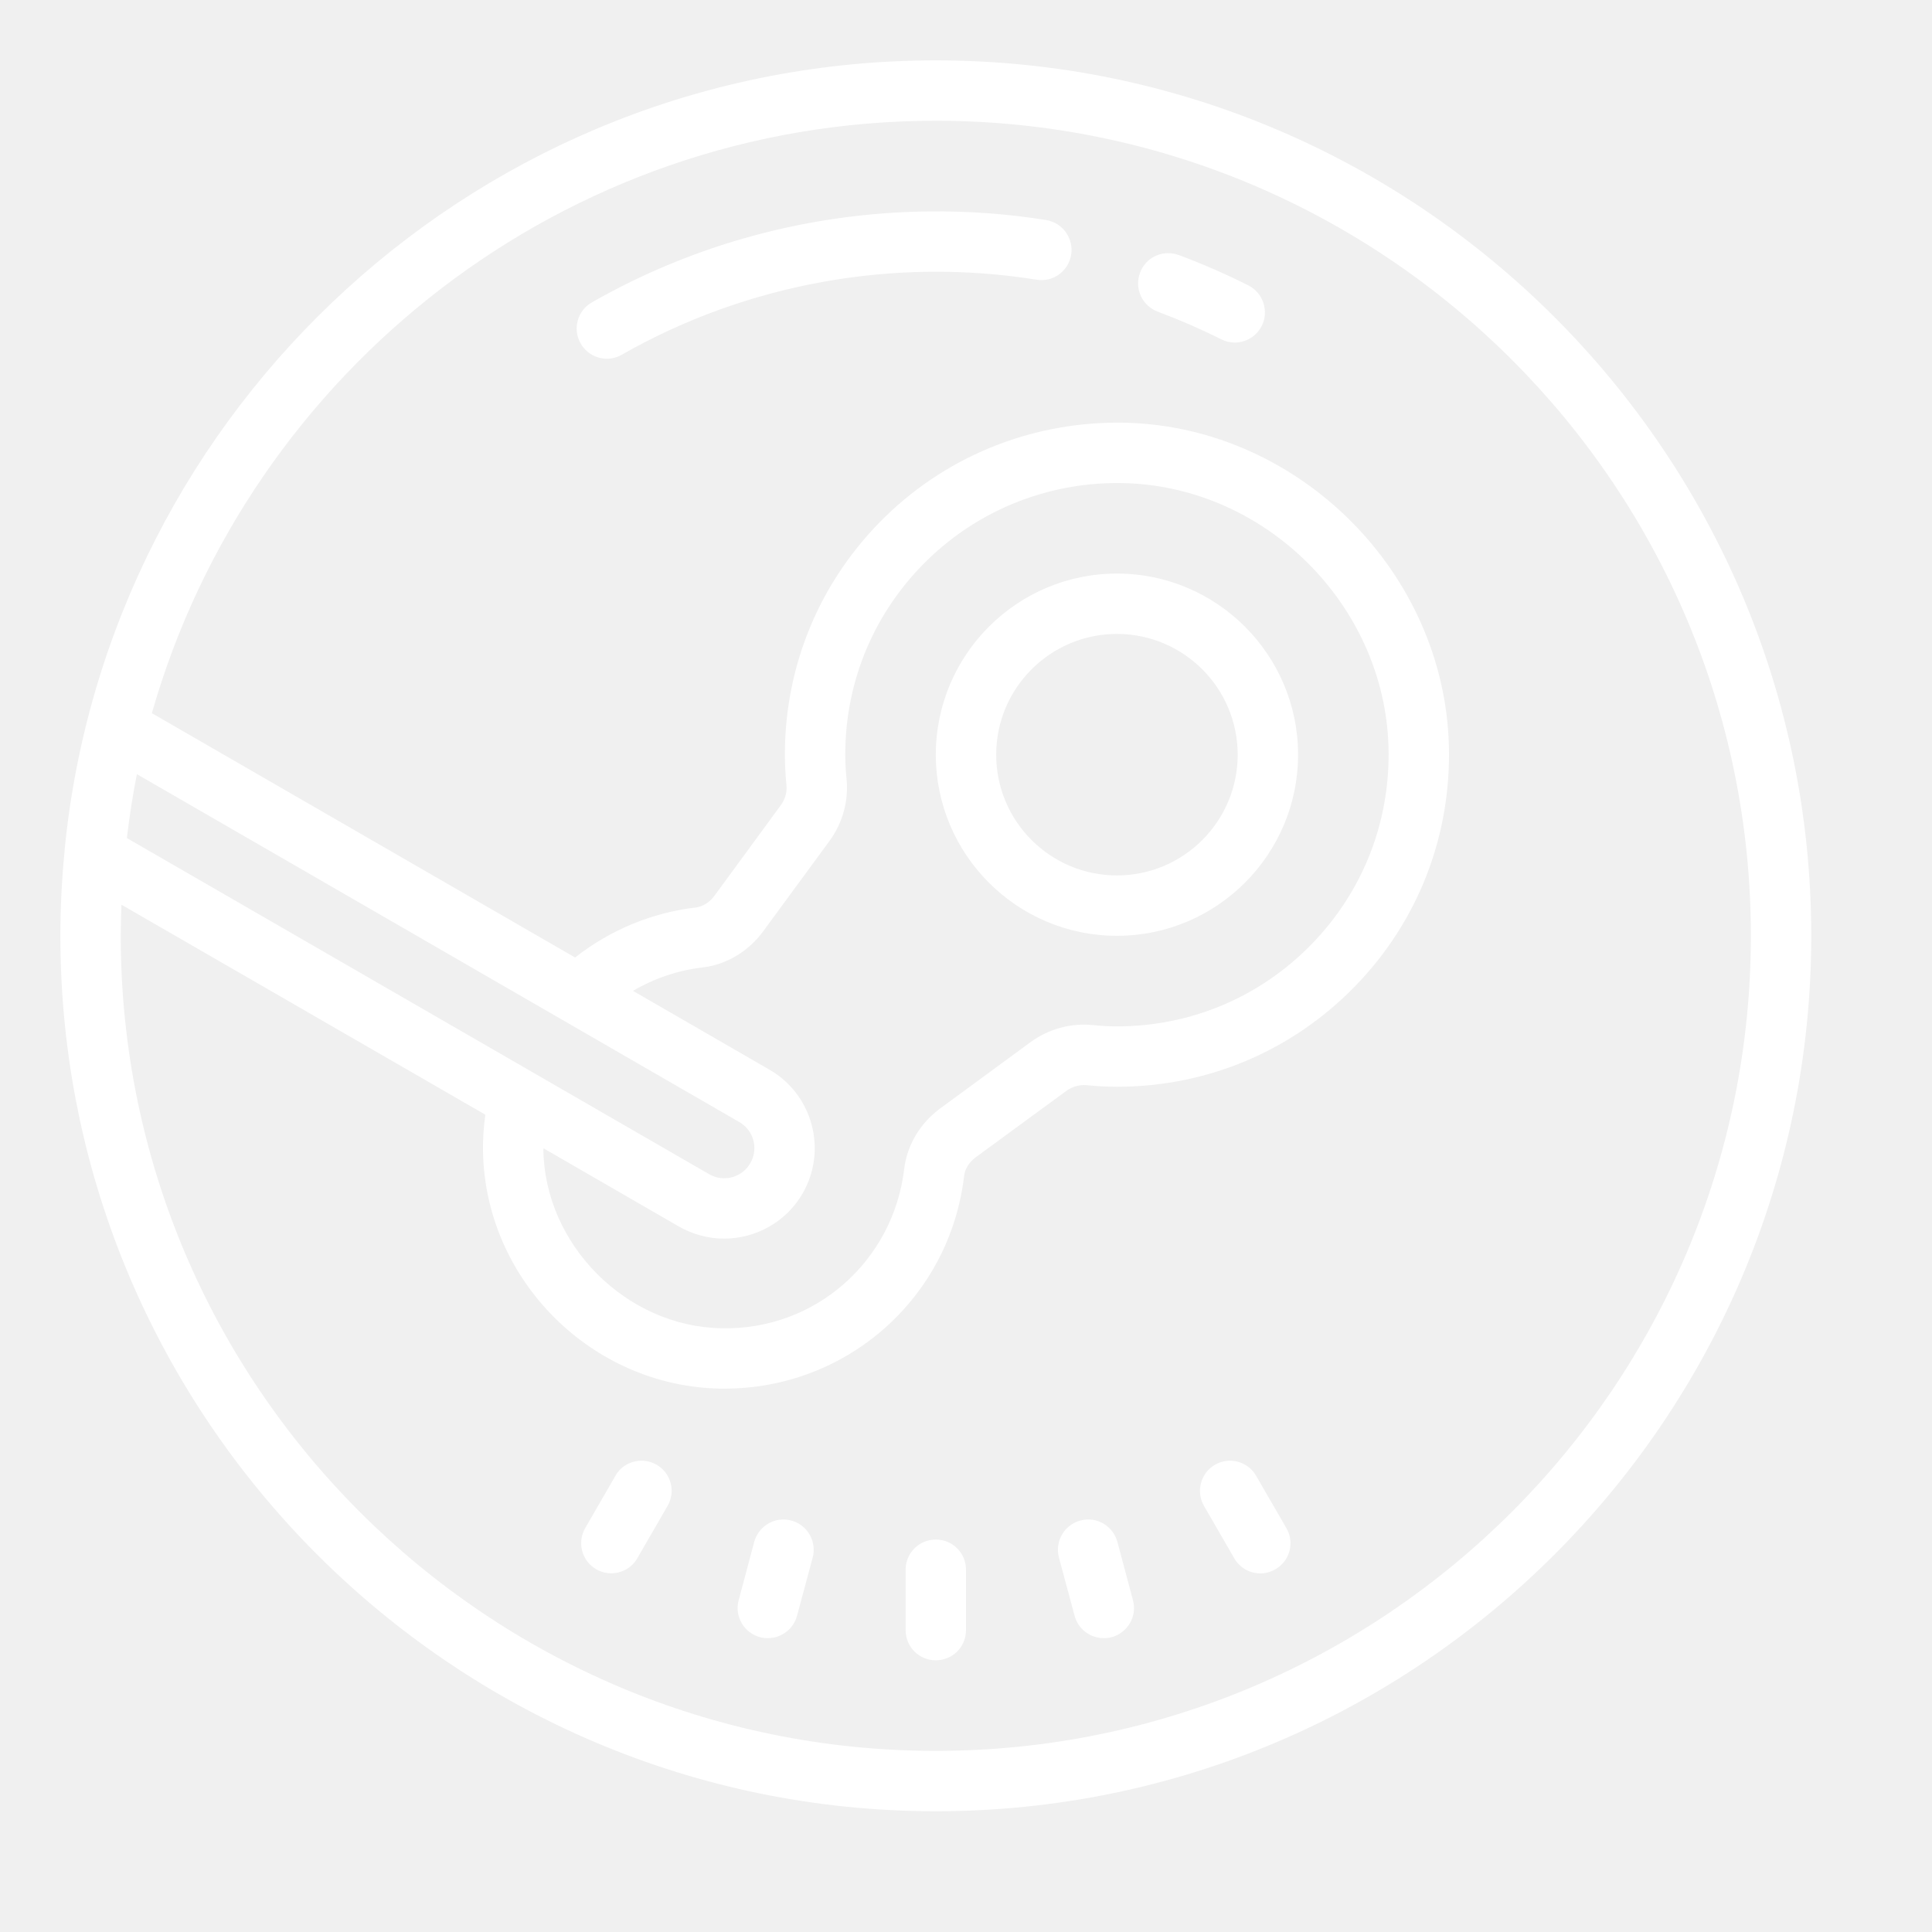
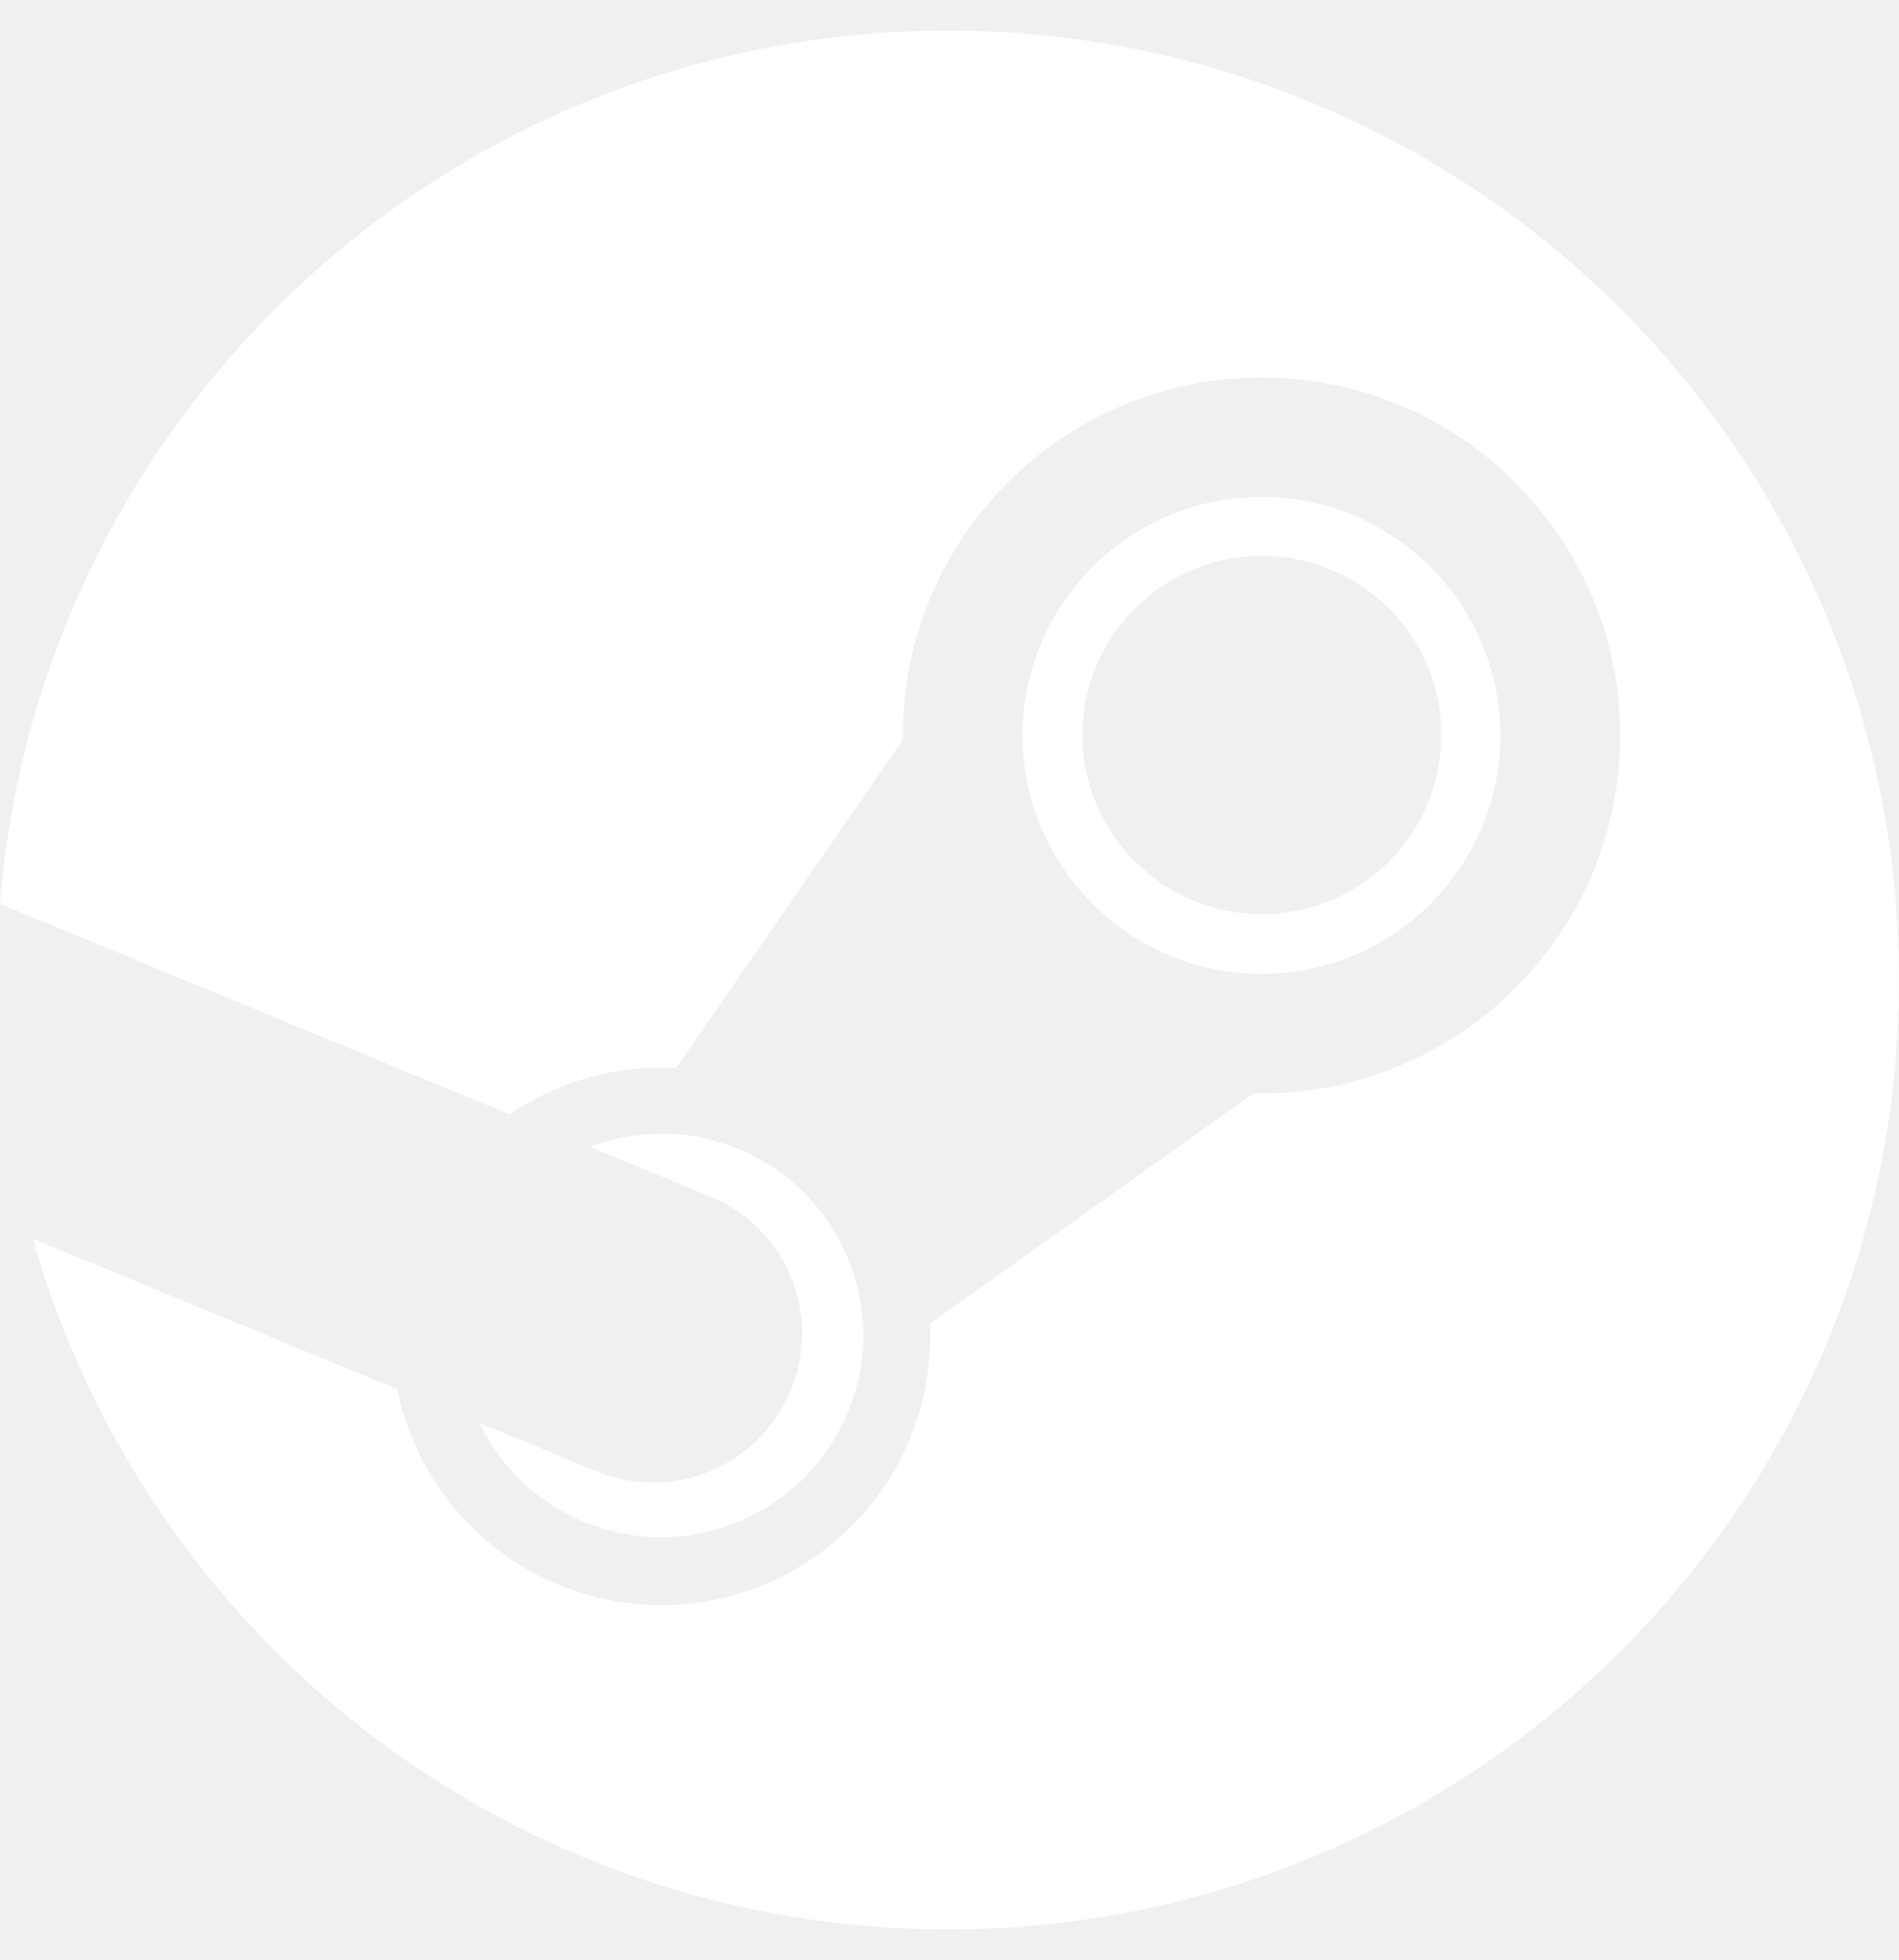
- <svg xmlns="http://www.w3.org/2000/svg" fill="#fff" viewBox="0 0 64 64" width="64px" height="64px">
-   <path d="M 31 2 C 15.973 2 3.582 13.492 2.141 28.145 C 2.137 28.172 2.137 28.195 2.137 28.219 C 2.047 29.133 2 30.062 2 31 C 2 46.988 15.012 60 31 60 C 46.988 60 60 46.988 60 31 C 60 15.012 46.988 2 31 2 Z M 31 4 C 45.887 4 58 16.113 58 31 C 58 45.887 45.887 58 31 58 C 16.113 58 4 45.887 4 31 C 4 30.656 4.012 30.312 4.023 29.969 L 16.078 36.926 C 16.023 37.328 15.992 37.73 16 38.137 C 16.07 42.398 19.598 45.926 23.863 46 C 23.91 46 23.957 46 24 46 C 28.062 46 31.461 42.992 31.938 38.953 C 31.965 38.719 32.109 38.492 32.328 38.332 L 35.324 36.137 C 35.52 35.992 35.77 35.926 36 35.949 C 36.328 35.98 36.66 36 37 36 C 39.996 36 42.797 34.816 44.887 32.672 C 46.977 30.523 48.078 27.688 47.996 24.688 C 47.836 18.957 43.043 14.164 37.312 14.004 C 34.344 13.93 31.477 15.023 29.328 17.113 C 27.184 19.203 26 22.004 26 25 C 26 25.34 26.02 25.672 26.051 26 C 26.078 26.238 26.008 26.48 25.863 26.676 L 23.668 29.672 C 23.508 29.891 23.281 30.031 23.047 30.062 C 21.59 30.234 20.207 30.809 19.051 31.719 L 5.031 23.625 C 8.254 12.312 18.672 4 31 4 Z M 30.758 7.004 C 26.859 7.047 23.004 8.074 19.609 10.016 C 19.129 10.285 18.961 10.898 19.234 11.375 C 19.418 11.699 19.754 11.883 20.105 11.883 C 20.273 11.883 20.441 11.84 20.598 11.75 C 24.734 9.391 29.617 8.508 34.34 9.266 C 34.883 9.355 35.395 8.984 35.484 8.438 C 35.57 7.891 35.199 7.379 34.656 7.289 C 33.359 7.082 32.059 6.988 30.758 7.004 Z M 38.656 8.387 C 38.27 8.402 37.906 8.648 37.766 9.035 C 37.57 9.555 37.832 10.129 38.352 10.324 C 39.062 10.59 39.766 10.895 40.453 11.238 C 40.598 11.312 40.75 11.348 40.902 11.348 C 41.266 11.348 41.617 11.148 41.797 10.797 C 42.043 10.309 41.844 9.703 41.352 9.453 C 40.605 9.078 39.828 8.738 39.051 8.449 C 38.922 8.402 38.789 8.383 38.656 8.387 Z M 37.254 16.004 C 41.945 16.133 45.867 20.055 45.996 24.746 C 46.062 27.199 45.16 29.516 43.453 31.273 C 41.742 33.031 39.449 34 37 34 C 36.73 34 36.461 33.984 36.199 33.957 C 35.469 33.883 34.738 34.086 34.141 34.52 L 31.145 36.719 C 30.48 37.207 30.047 37.934 29.953 38.719 C 29.59 41.781 27 44.074 23.895 44 C 20.75 43.945 18.055 41.246 18 38.102 C 18 38.082 18.004 38.059 18.004 38.039 L 22.488 40.629 C 22.961 40.898 23.477 41.031 23.984 41.031 C 25.023 41.031 26.035 40.492 26.59 39.531 C 27.414 38.098 26.922 36.258 25.488 35.434 L 20.969 32.824 C 21.68 32.406 22.465 32.141 23.281 32.047 C 24.066 31.953 24.793 31.516 25.281 30.852 L 27.48 27.855 C 27.914 27.262 28.117 26.527 28.043 25.801 C 28.016 25.539 28 25.27 28 25 C 28 22.551 28.969 20.258 30.727 18.547 C 32.484 16.84 34.828 15.941 37.254 16.004 Z M 37 19 C 33.691 19 31 21.691 31 25 C 31 28.309 33.691 31 37 31 C 40.309 31 43 28.309 43 25 C 43 21.691 40.309 19 37 19 Z M 37 21 C 39.207 21 41 22.793 41 25 C 41 27.207 39.207 29 37 29 C 34.793 29 33 27.207 33 25 C 33 22.793 34.793 21 37 21 Z M 4.535 25.645 L 24.488 37.168 C 24.969 37.441 25.133 38.055 24.855 38.531 C 24.582 39.008 23.969 39.176 23.488 38.895 L 4.203 27.762 C 4.289 27.047 4.395 26.34 4.535 25.645 Z M 21.375 48.395 C 20.984 48.348 20.59 48.527 20.387 48.887 L 19.387 50.617 C 19.109 51.098 19.273 51.707 19.75 51.984 C 19.906 52.074 20.078 52.117 20.25 52.117 C 20.594 52.117 20.93 51.938 21.113 51.617 L 22.113 49.887 C 22.391 49.41 22.23 48.797 21.75 48.52 C 21.629 48.453 21.504 48.41 21.375 48.395 Z M 40.625 48.395 C 40.496 48.41 40.367 48.453 40.25 48.52 C 39.77 48.797 39.609 49.41 39.887 49.891 L 40.887 51.621 C 41.07 51.941 41.406 52.121 41.75 52.121 C 41.922 52.121 42.094 52.074 42.25 51.984 C 42.73 51.707 42.891 51.098 42.613 50.621 L 41.613 48.891 C 41.406 48.531 41.012 48.348 40.625 48.395 Z M 36.188 50.344 C 36.059 50.324 35.922 50.332 35.785 50.371 C 35.254 50.512 34.938 51.062 35.078 51.594 L 35.598 53.527 C 35.719 53.973 36.121 54.266 36.562 54.266 C 36.652 54.266 36.738 54.258 36.824 54.234 C 37.355 54.09 37.676 53.543 37.531 53.012 L 37.016 51.078 C 36.906 50.676 36.57 50.398 36.188 50.344 Z M 25.816 50.344 C 25.43 50.398 25.094 50.676 24.984 51.078 L 24.469 53.012 C 24.324 53.543 24.645 54.09 25.176 54.234 C 25.262 54.258 25.348 54.266 25.438 54.266 C 25.875 54.266 26.281 53.973 26.402 53.527 L 26.922 51.594 C 27.062 51.062 26.746 50.512 26.215 50.371 C 26.082 50.332 25.945 50.328 25.816 50.344 Z M 31 51 C 30.445 51 30 51.445 30 52 L 30 54 C 30 54.555 30.445 55 31 55 C 31.555 55 32 54.555 32 54 L 32 52 C 32 51.445 31.555 51 31 51 Z" />
+ <svg xmlns="http://www.w3.org/2000/svg" width="496" height="512" viewBox="0 0 496 512" fill="none">
+   <path d="M496 256C496 393 384.8 504 247.6 504C133.8 504 38 427.7 8.6 323.6L103.8 362.9C110.2 395 138.7 419.3 172.7 419.3C211.9 419.3 244.6 386.9 242.9 345.8L327.4 285.6C379.5 286.9 423.2 244.7 423.2 192.1C423.2 140.5 381.2 98.6 329.5 98.6C277.8 98.6 235.8 140.6 235.8 192.1V193.3L176.6 279C161.1 278.1 145.9 282.4 133.1 291.1L0 236.1C10.2 108.4 117.1 8 247.6 8C384.8 8 496 119 496 256ZM155.7 384.3L125.2 371.7C130.805 383.338 140.482 392.518 152.4 397.5C179.3 408.7 210.2 395.9 221.4 369.1C226.8 356.1 226.9 341.8 221.5 328.8C216.1 315.8 206 305.6 193 300.2C180.1 294.8 166.3 295 154.1 299.6L185.6 312.6C205.4 320.8 214.8 343.5 206.5 363.3C198.2 383.2 175.5 392.5 155.7 384.3V384.3ZM329.5 254.4C295.1 254.4 267.1 226.4 267.1 192.1C267.1 157.8 295.1 129.8 329.5 129.8C363.9 129.8 391.9 157.8 391.9 192.1C391.9 226.4 364 254.4 329.5 254.4V254.4ZM329.6 238.8C355.5 238.8 376.5 217.8 376.5 192C376.5 166.1 355.5 145.2 329.6 145.2C303.7 145.2 282.7 166.2 282.7 192C282.8 217.8 303.8 238.8 329.6 238.8Z" fill="white" />
</svg>
